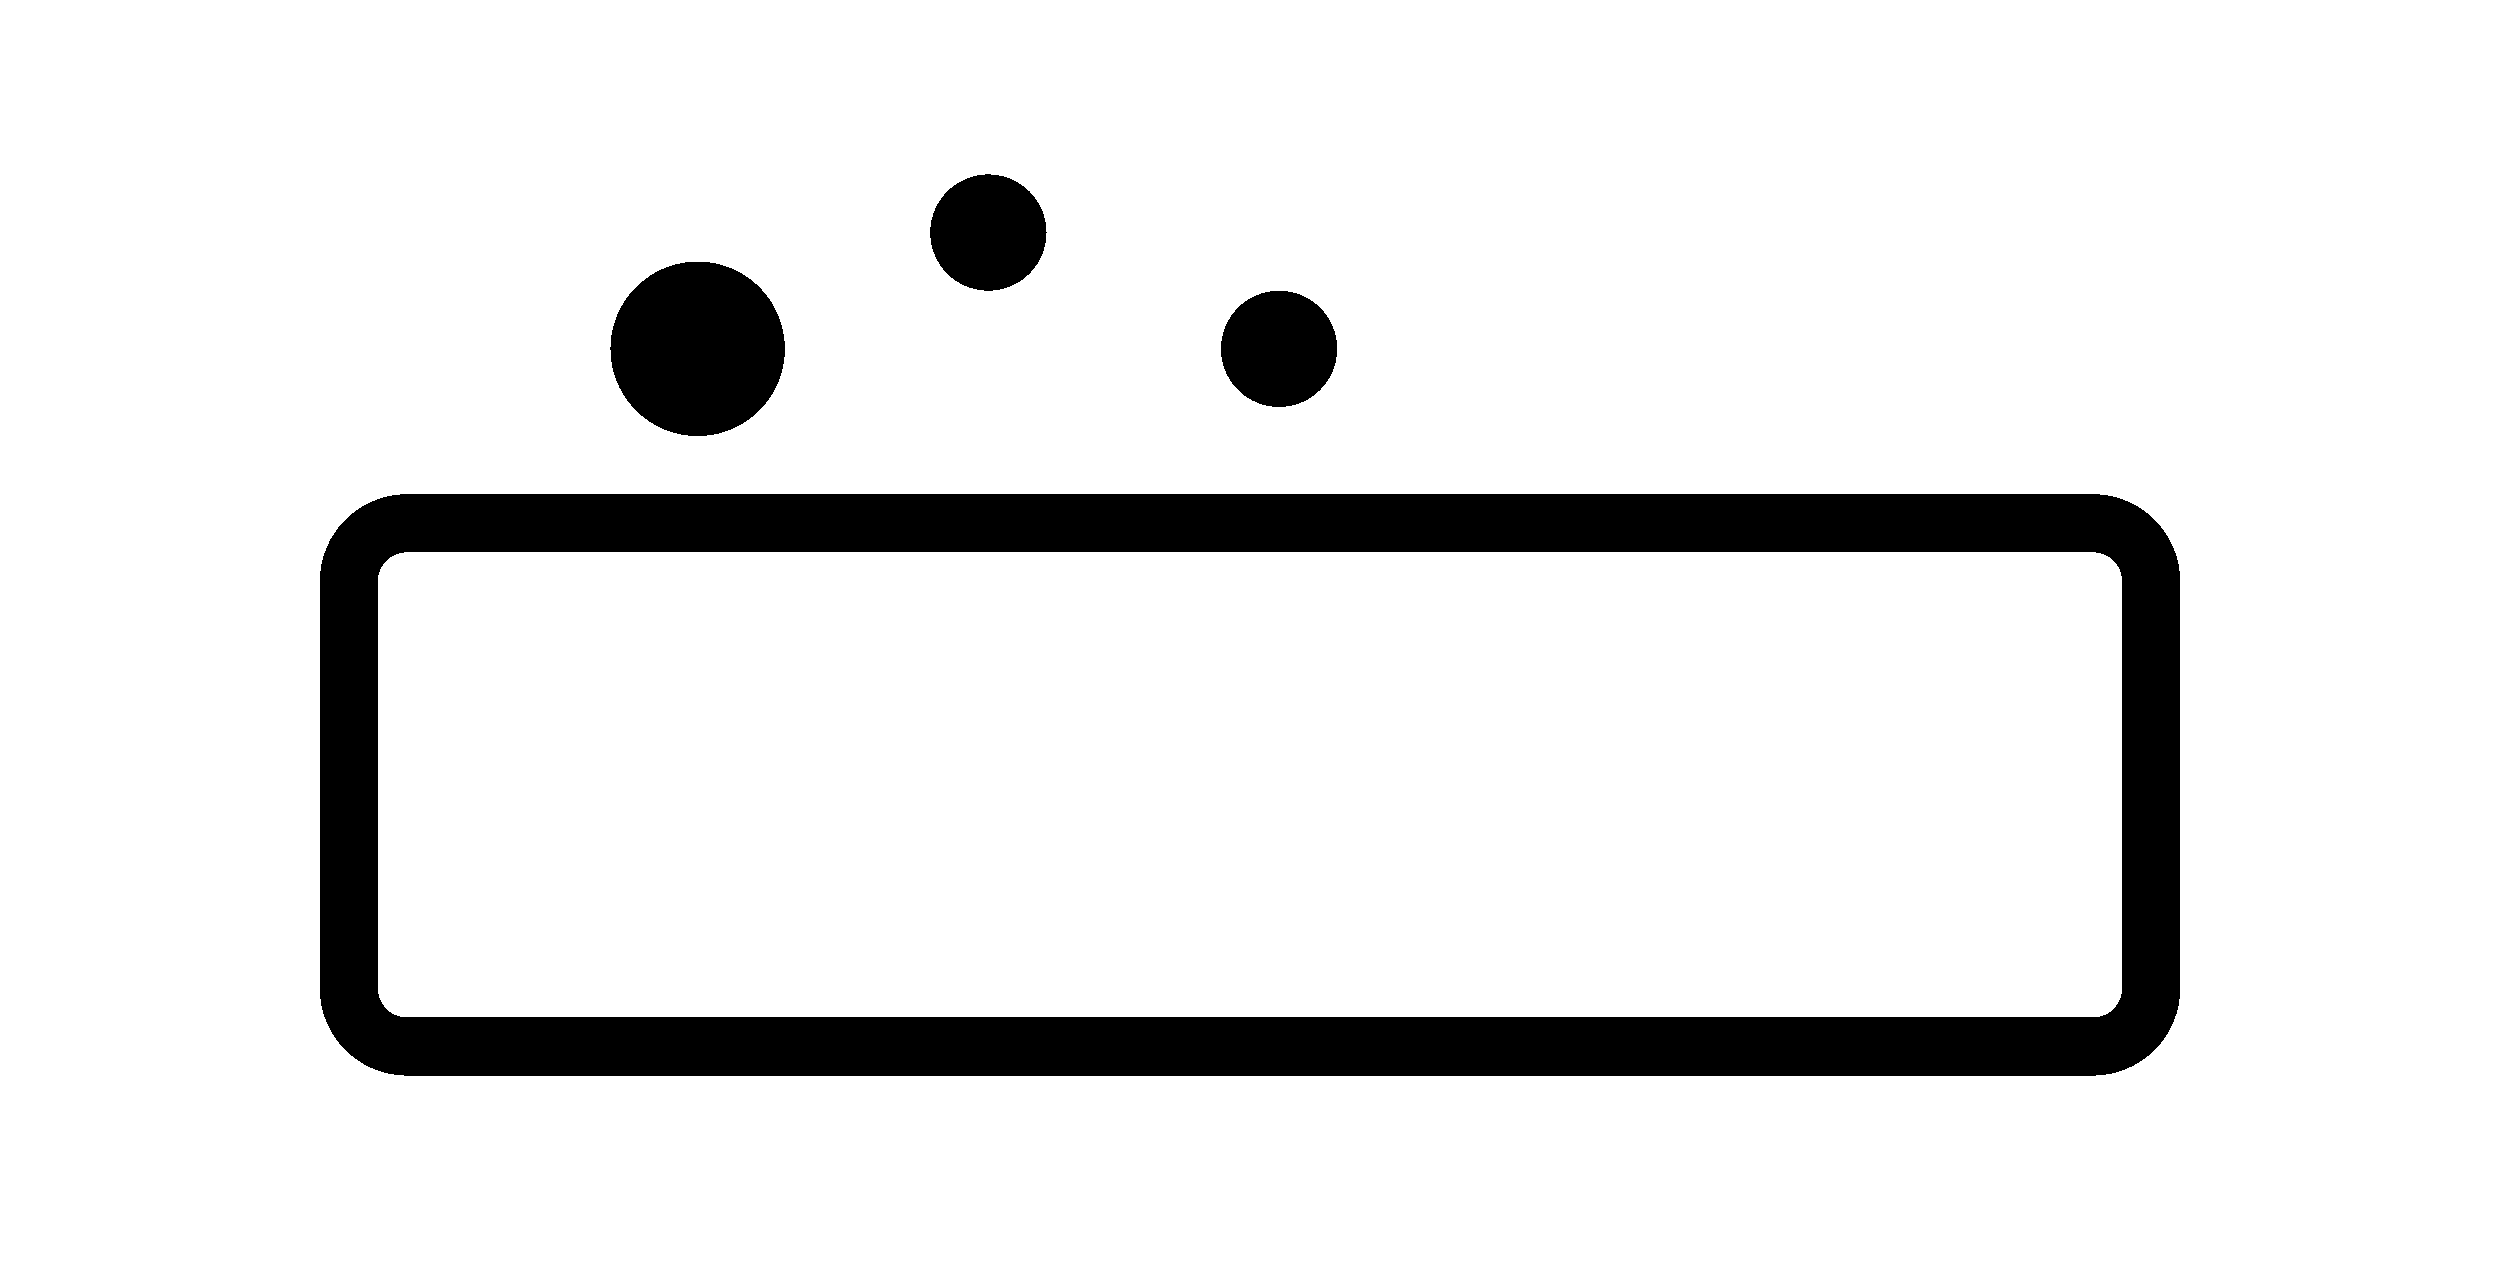
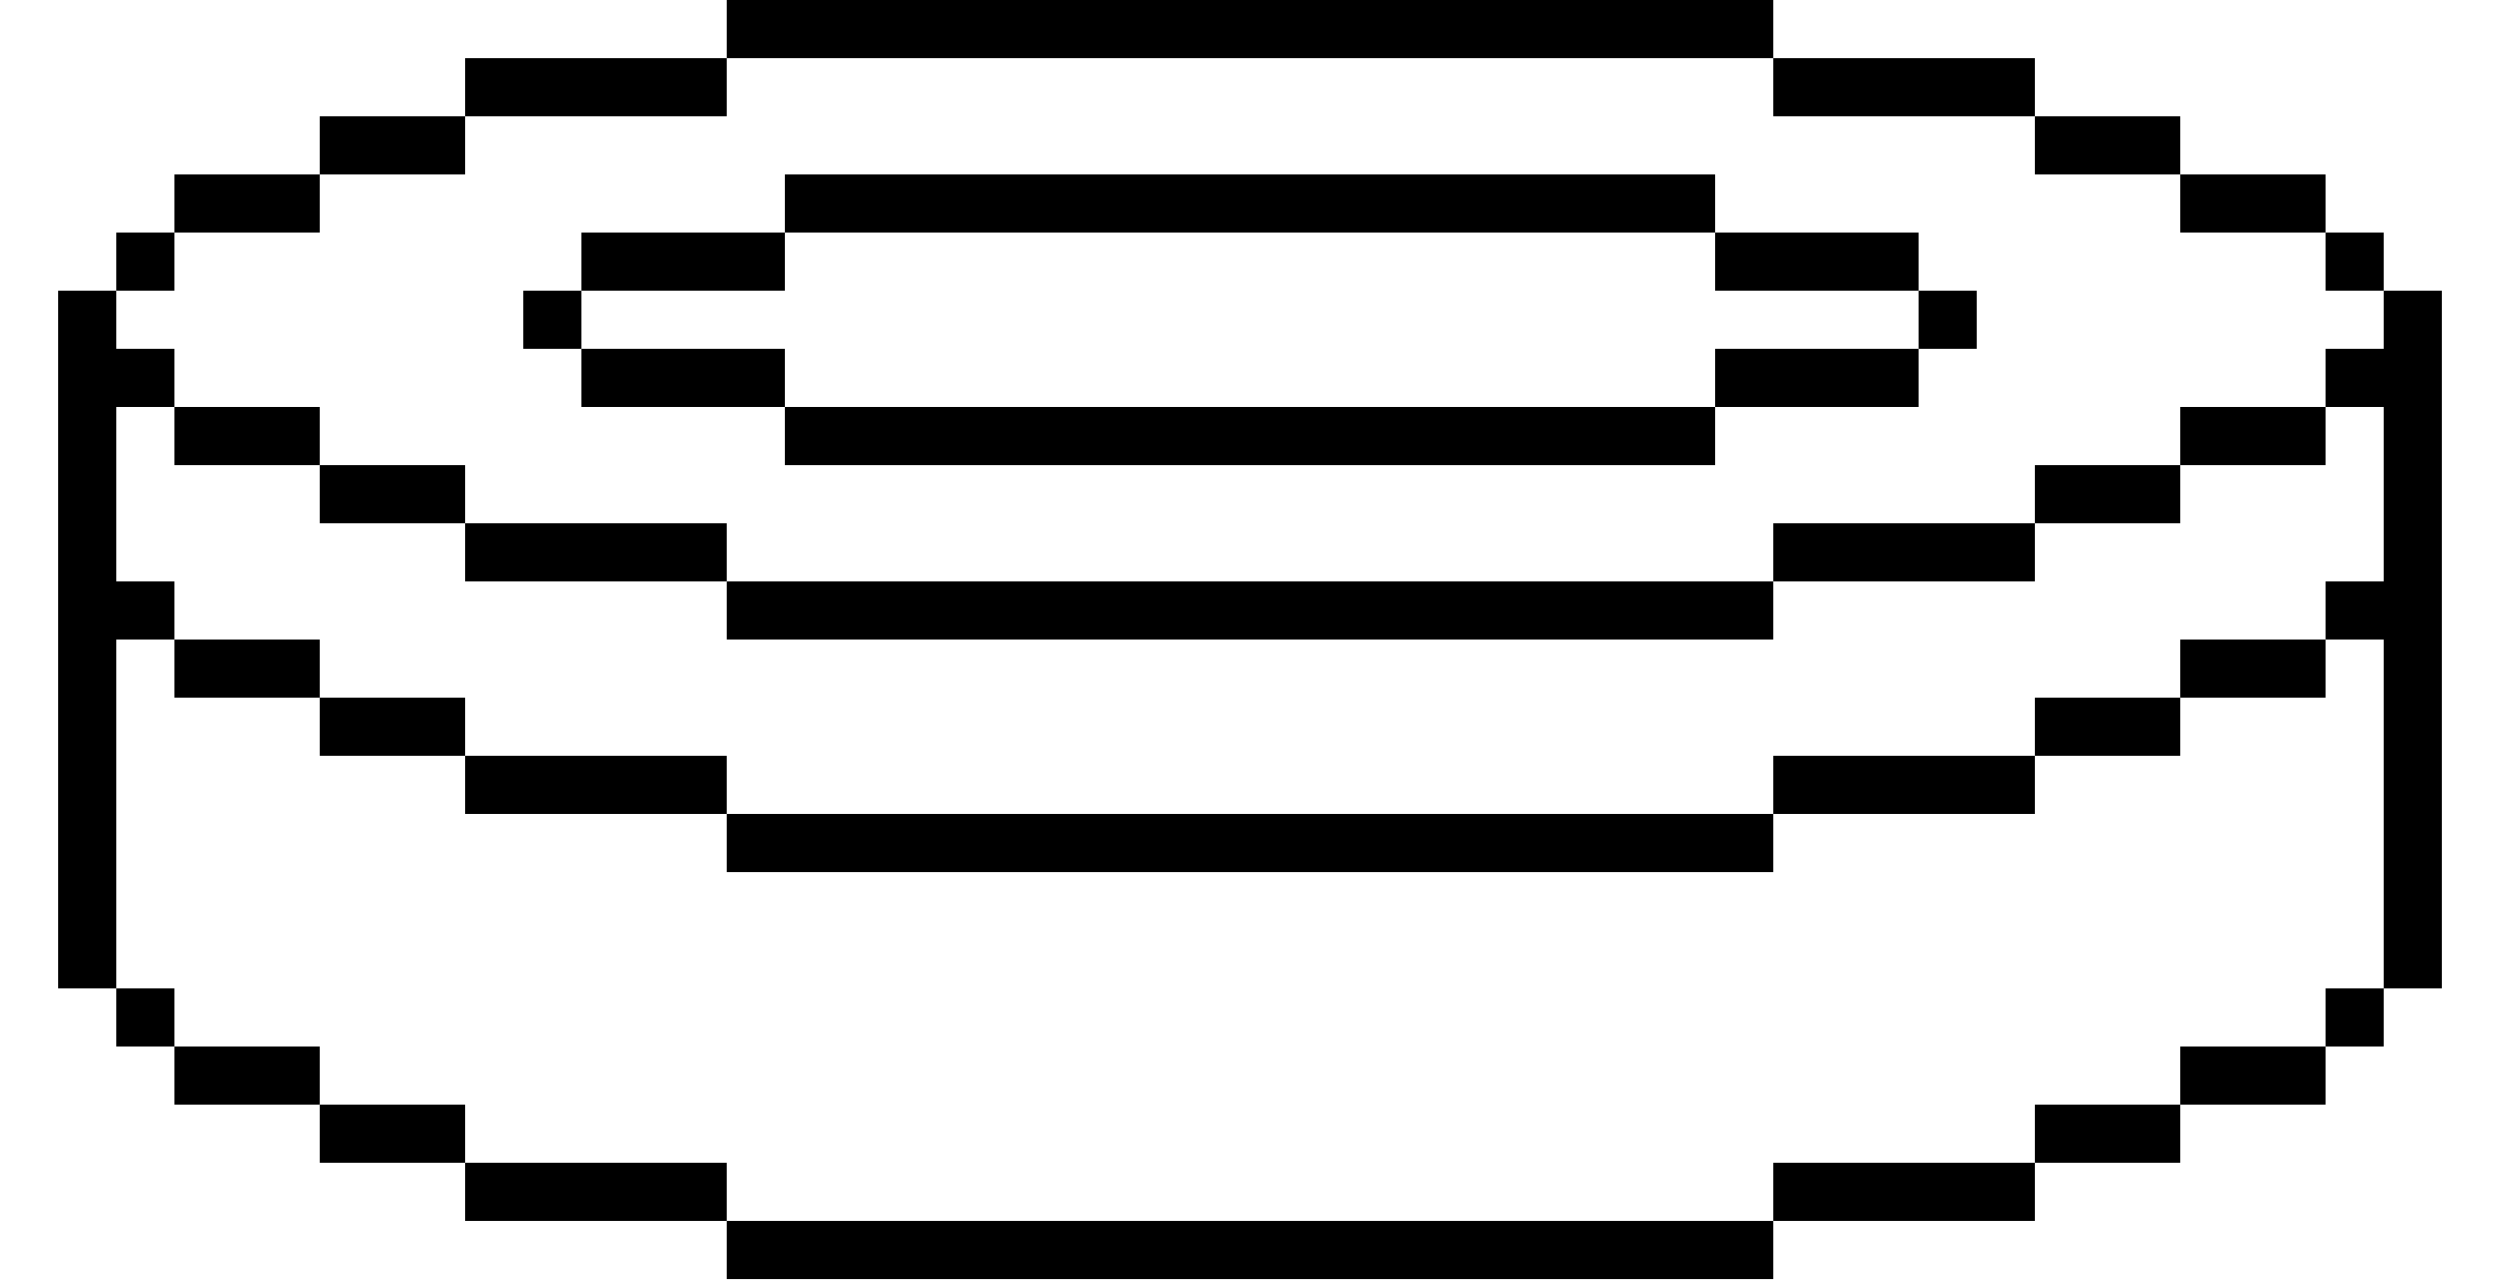
- <svg xmlns="http://www.w3.org/2000/svg" width="86" height="44" fill="none" stroke="#000" stroke-width="2" shape-rendering="crispEdges">
-   <rect x="12" y="18" width="62" height="18" rx="2" ry="2" />
-   <circle cx="24" cy="12" r="3" fill="#000" stroke="none" />
-   <circle cx="34" cy="8" r="2" fill="#000" stroke="none" />
-   <circle cx="44" cy="12" r="2" fill="#000" stroke="none" />
+ <svg xmlns="http://www.w3.org/2000/svg" width="86" height="44" viewBox="0 0 86 44" fill="none">
+   <path d="M61 44H25V42H61V44ZM25 42H16V40H25V42ZM70 42H61V40H70V42ZM16 40H11V38H16V40ZM75 40H70V38H75V40ZM11 38H6V36H11V38ZM80 38H75V36H80V38ZM6 36H4V34H6V36ZM82 36H80V34H82V36ZM4 12H6V14H4V20H6V22H4V34H2V10H4V12ZM84 34H82V22H80V20H82V14H80V12H82V10H84V34ZM61 30H25V28H61V30ZM25 28H16V26H25V28ZM70 28H61V26H70V28ZM16 26H11V24H16V26ZM75 26H70V24H75V26ZM11 24H6V22H11V24ZM80 24H75V22H80V24ZM61 22H25V20H61V22ZM25 20H16V18H25V20ZM70 20H61V18H70V20ZM16 18H11V16H16V18ZM75 18H70V16H75V18ZM11 16H6V14H11V16ZM59 16H27V14H59V16ZM80 16H75V14H80V16ZM27 14H20V12H27V14ZM66 14H59V12H66V14ZM20 12H18V10H20V12ZM68 12H66V10H68V12ZM6 10H4V8H6V10ZM27 10H20V8H27V10ZM66 10H59V8H66V10ZM82 10H80V8H82V10ZM11 8H6V6H11V8ZM59 6V8H27V6H59ZM80 8H75V6H80V8ZM16 6H11V4H16V6ZM75 6H70V4H75V6ZM25 4H16V2H25V4ZM70 4H61V2H70V4ZM61 2H25V0H61V2Z" fill="black" />
</svg>
